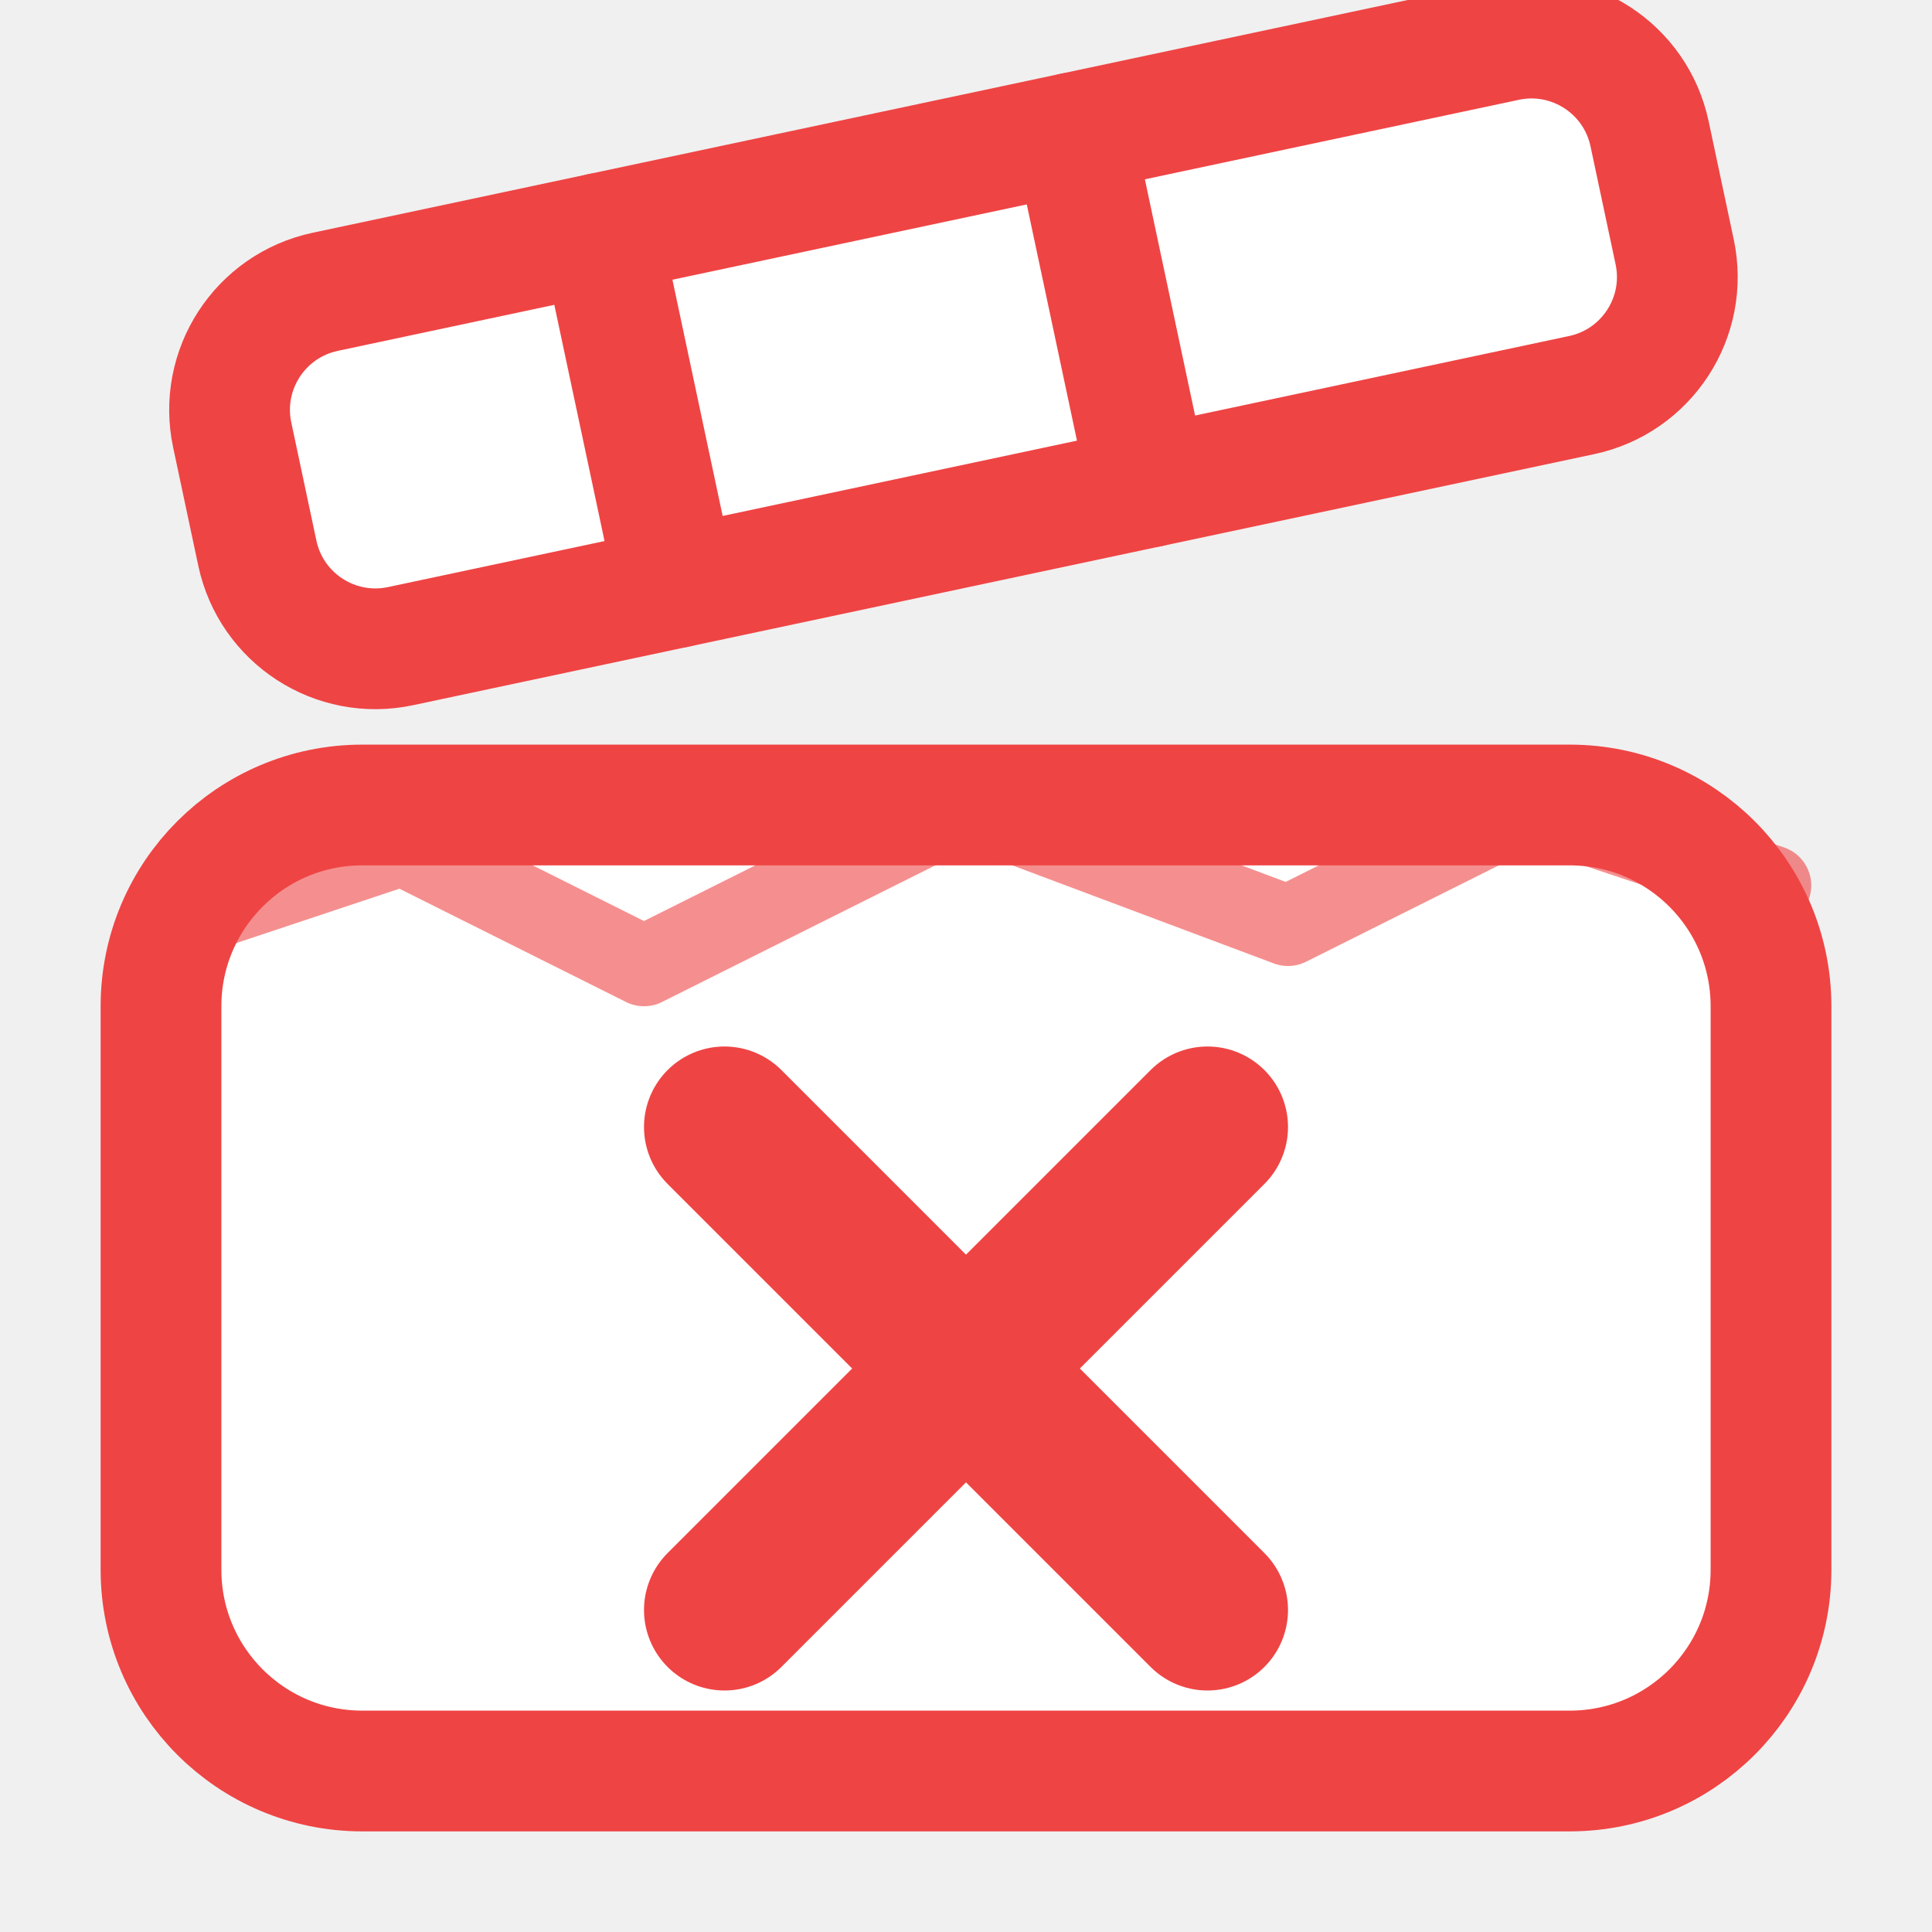
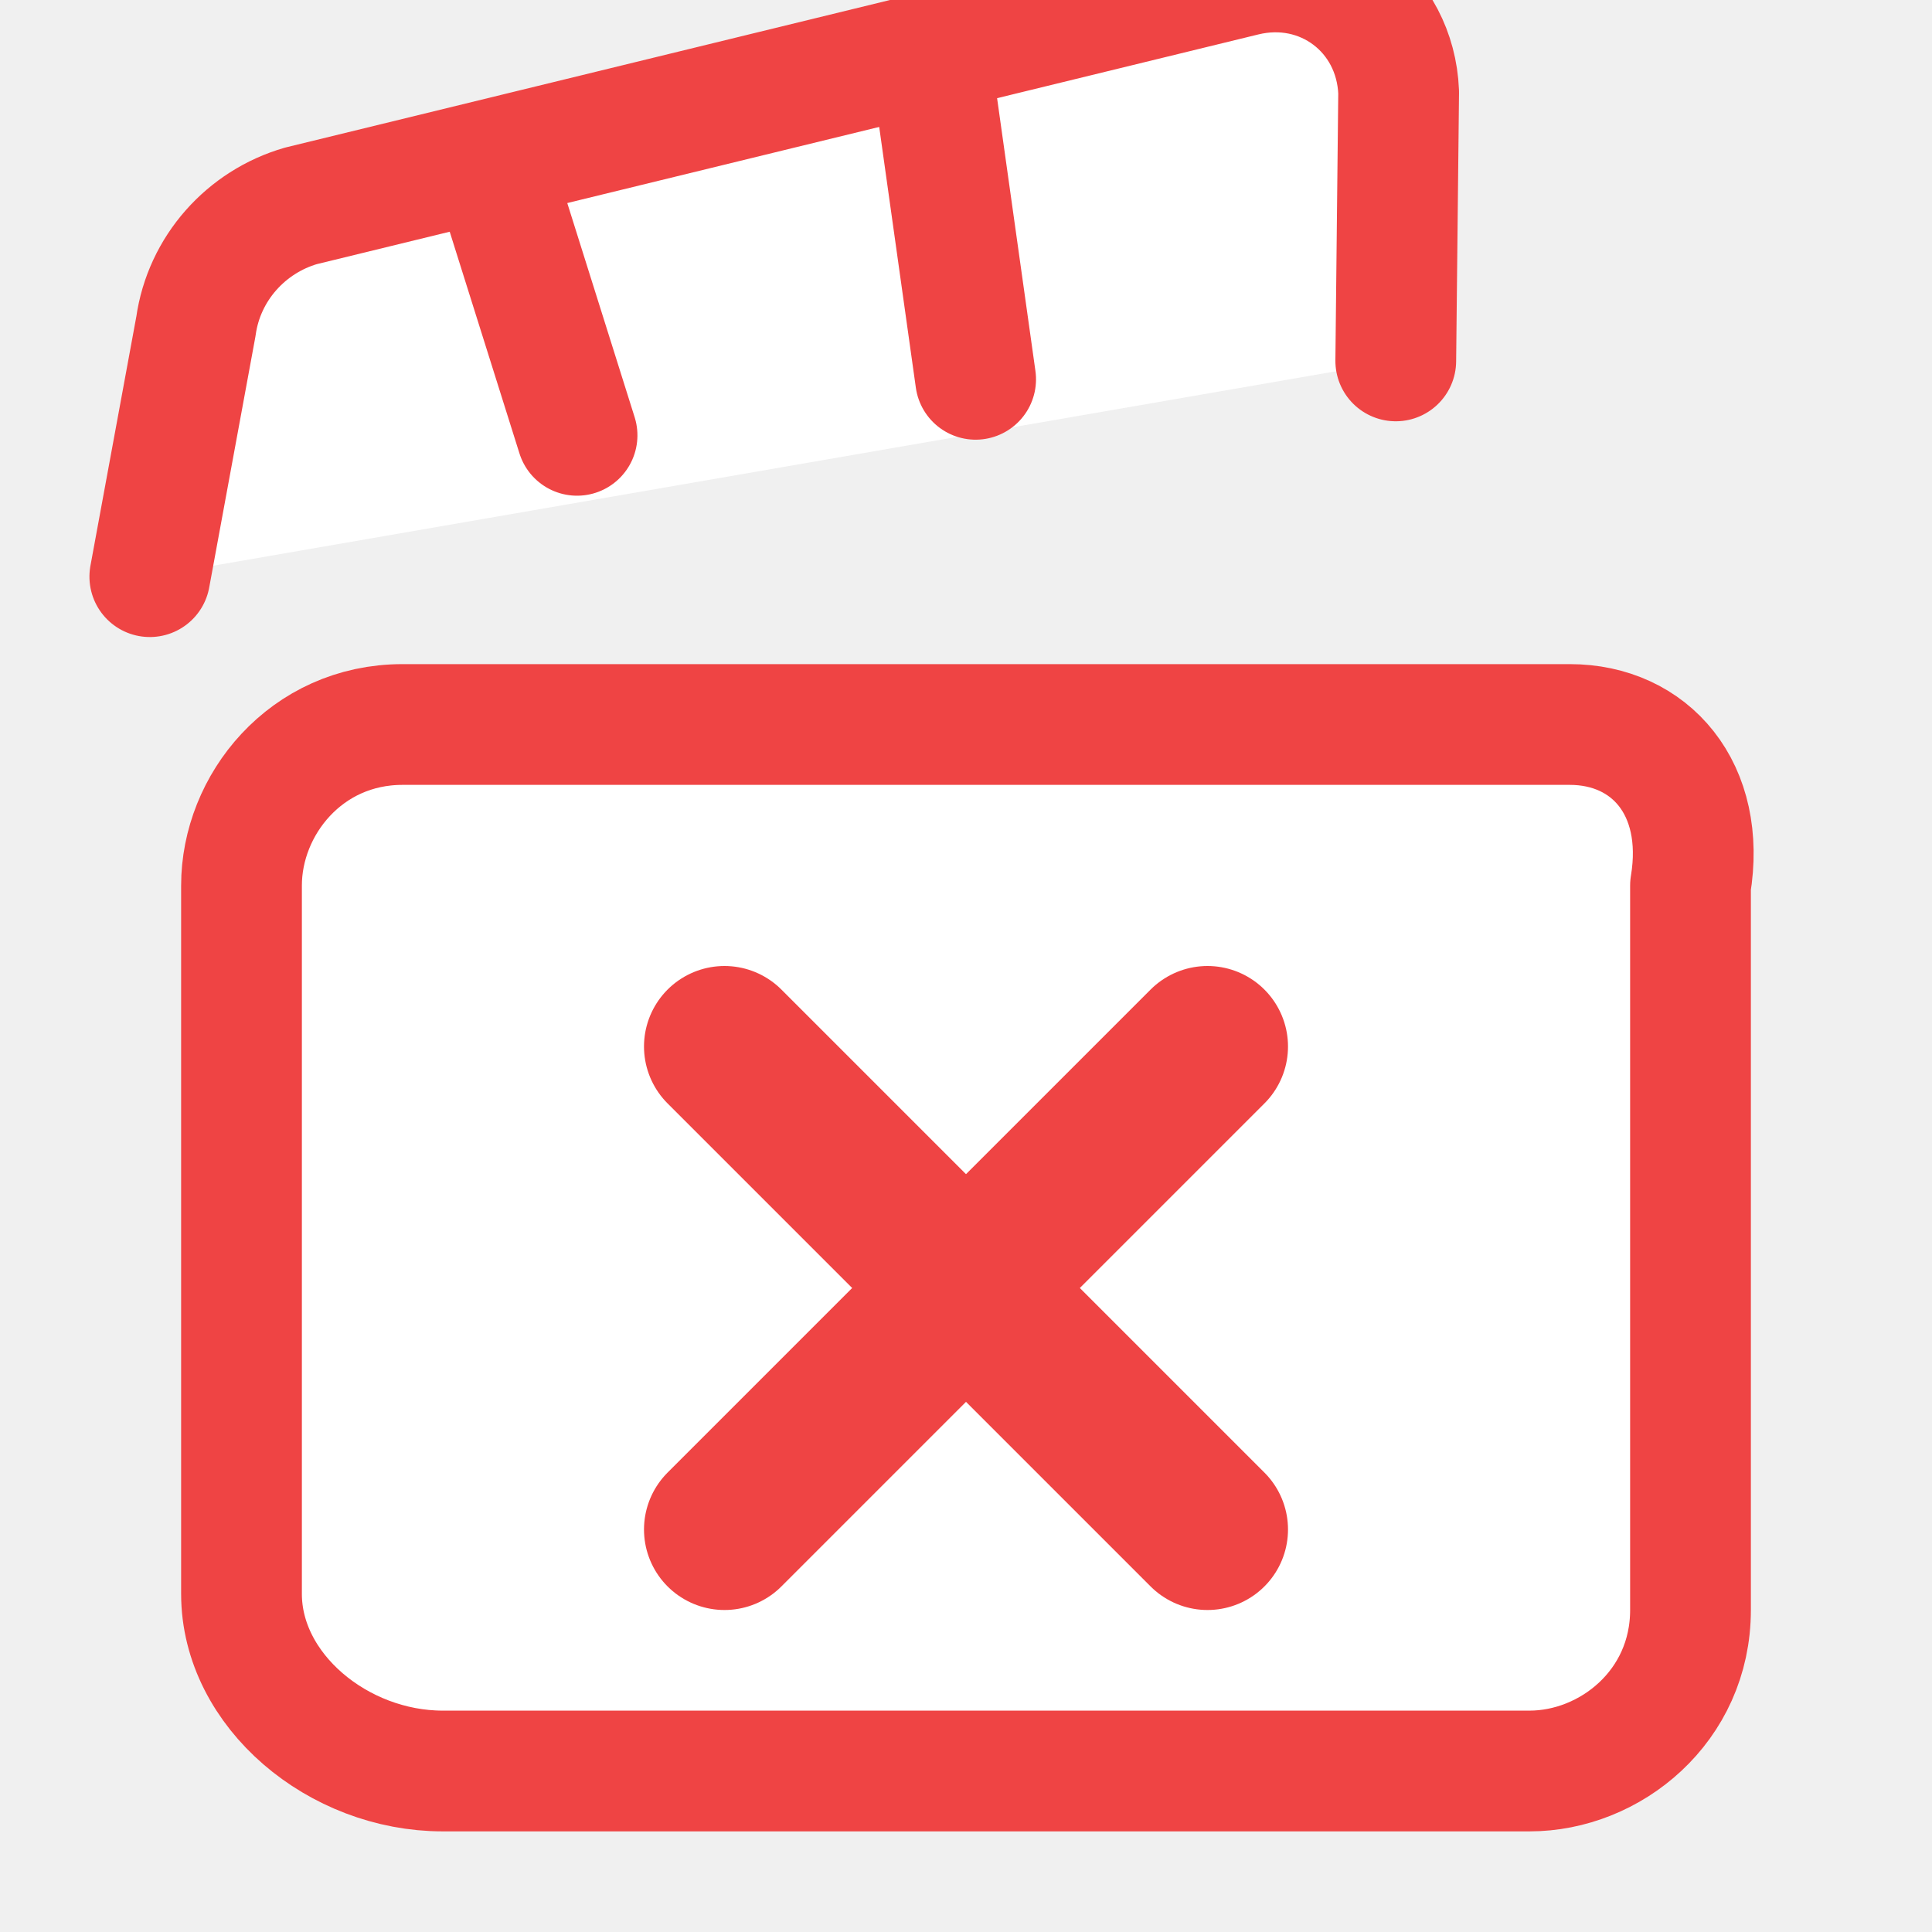
<svg xmlns="http://www.w3.org/2000/svg" width="24" height="24" viewBox="0 0 24 24" fill="none">
-   <rect x="2" y="10" width="20" height="12" rx="2.5" stroke="#ef4444" stroke-width="1.5" fill="white" />
-   <path d="M2 11.5 L5 10.5 L8 12 L12 10 L16 11.5 L19 10 L22 11" stroke="#ef4444" stroke-width="1" fill="none" stroke-linecap="round" stroke-linejoin="round" opacity="0.6" />
-   <g transform="rotate(-12, 12, 5)">
-     <rect x="3" y="2" width="18" height="4.5" rx="1.5" stroke="#ef4444" stroke-width="1.5" fill="white" />
-     <line x1="8" y1="2" x2="8" y2="6.5" stroke="#ef4444" stroke-width="1.5" stroke-linecap="round" />
-     <line x1="14" y1="2" x2="14" y2="6.5" stroke="#ef4444" stroke-width="1.5" stroke-linecap="round" />
-   </g>
-   <line x1="9" y1="14" x2="15" y2="20" stroke="#ef4444" stroke-width="2" stroke-linecap="round" />
-   <line x1="15" y1="14" x2="9" y2="20" stroke="#ef4444" stroke-width="2" stroke-linecap="round" />
+   <path d="M3 11 C3 10 3.8 9 5 9 L19.5 9 C20.5 9 21.2 9.8 21 11 L21 20 C21 21.2 20 22 19 22 L5.5 22 C4.2 22 3 21 3 19.8 Z" stroke="#ef4444" stroke-width="1.5" fill="white" stroke-linecap="round" stroke-linejoin="round" />
+   <path d="M1.5 6 L2.5 3 C2.7 2.3 3.3 1.8 4 1.7 L16 0.5 C17 0.4 17.8 1.2 17.7 2.2 L17.2 5.5" stroke="#ef4444" stroke-width="1.5" fill="white" stroke-linecap="round" stroke-linejoin="round" transform="rotate(-8, 10, 4)" />
+   <line x1="6.5" y1="2" x2="7" y2="5" stroke="#ef4444" stroke-width="1.5" stroke-linecap="round" transform="rotate(-8, 10, 4)" />
+   <line x1="12" y1="1.5" x2="12" y2="5" stroke="#ef4444" stroke-width="1.5" stroke-linecap="round" transform="rotate(-8, 10, 4)" />
+   <line x1="9" y1="13" x2="15" y2="19" stroke="#ef4444" stroke-width="2" stroke-linecap="round" />
+   <line x1="15" y1="13" x2="9" y2="19" stroke="#ef4444" stroke-width="2" stroke-linecap="round" />
</svg>
